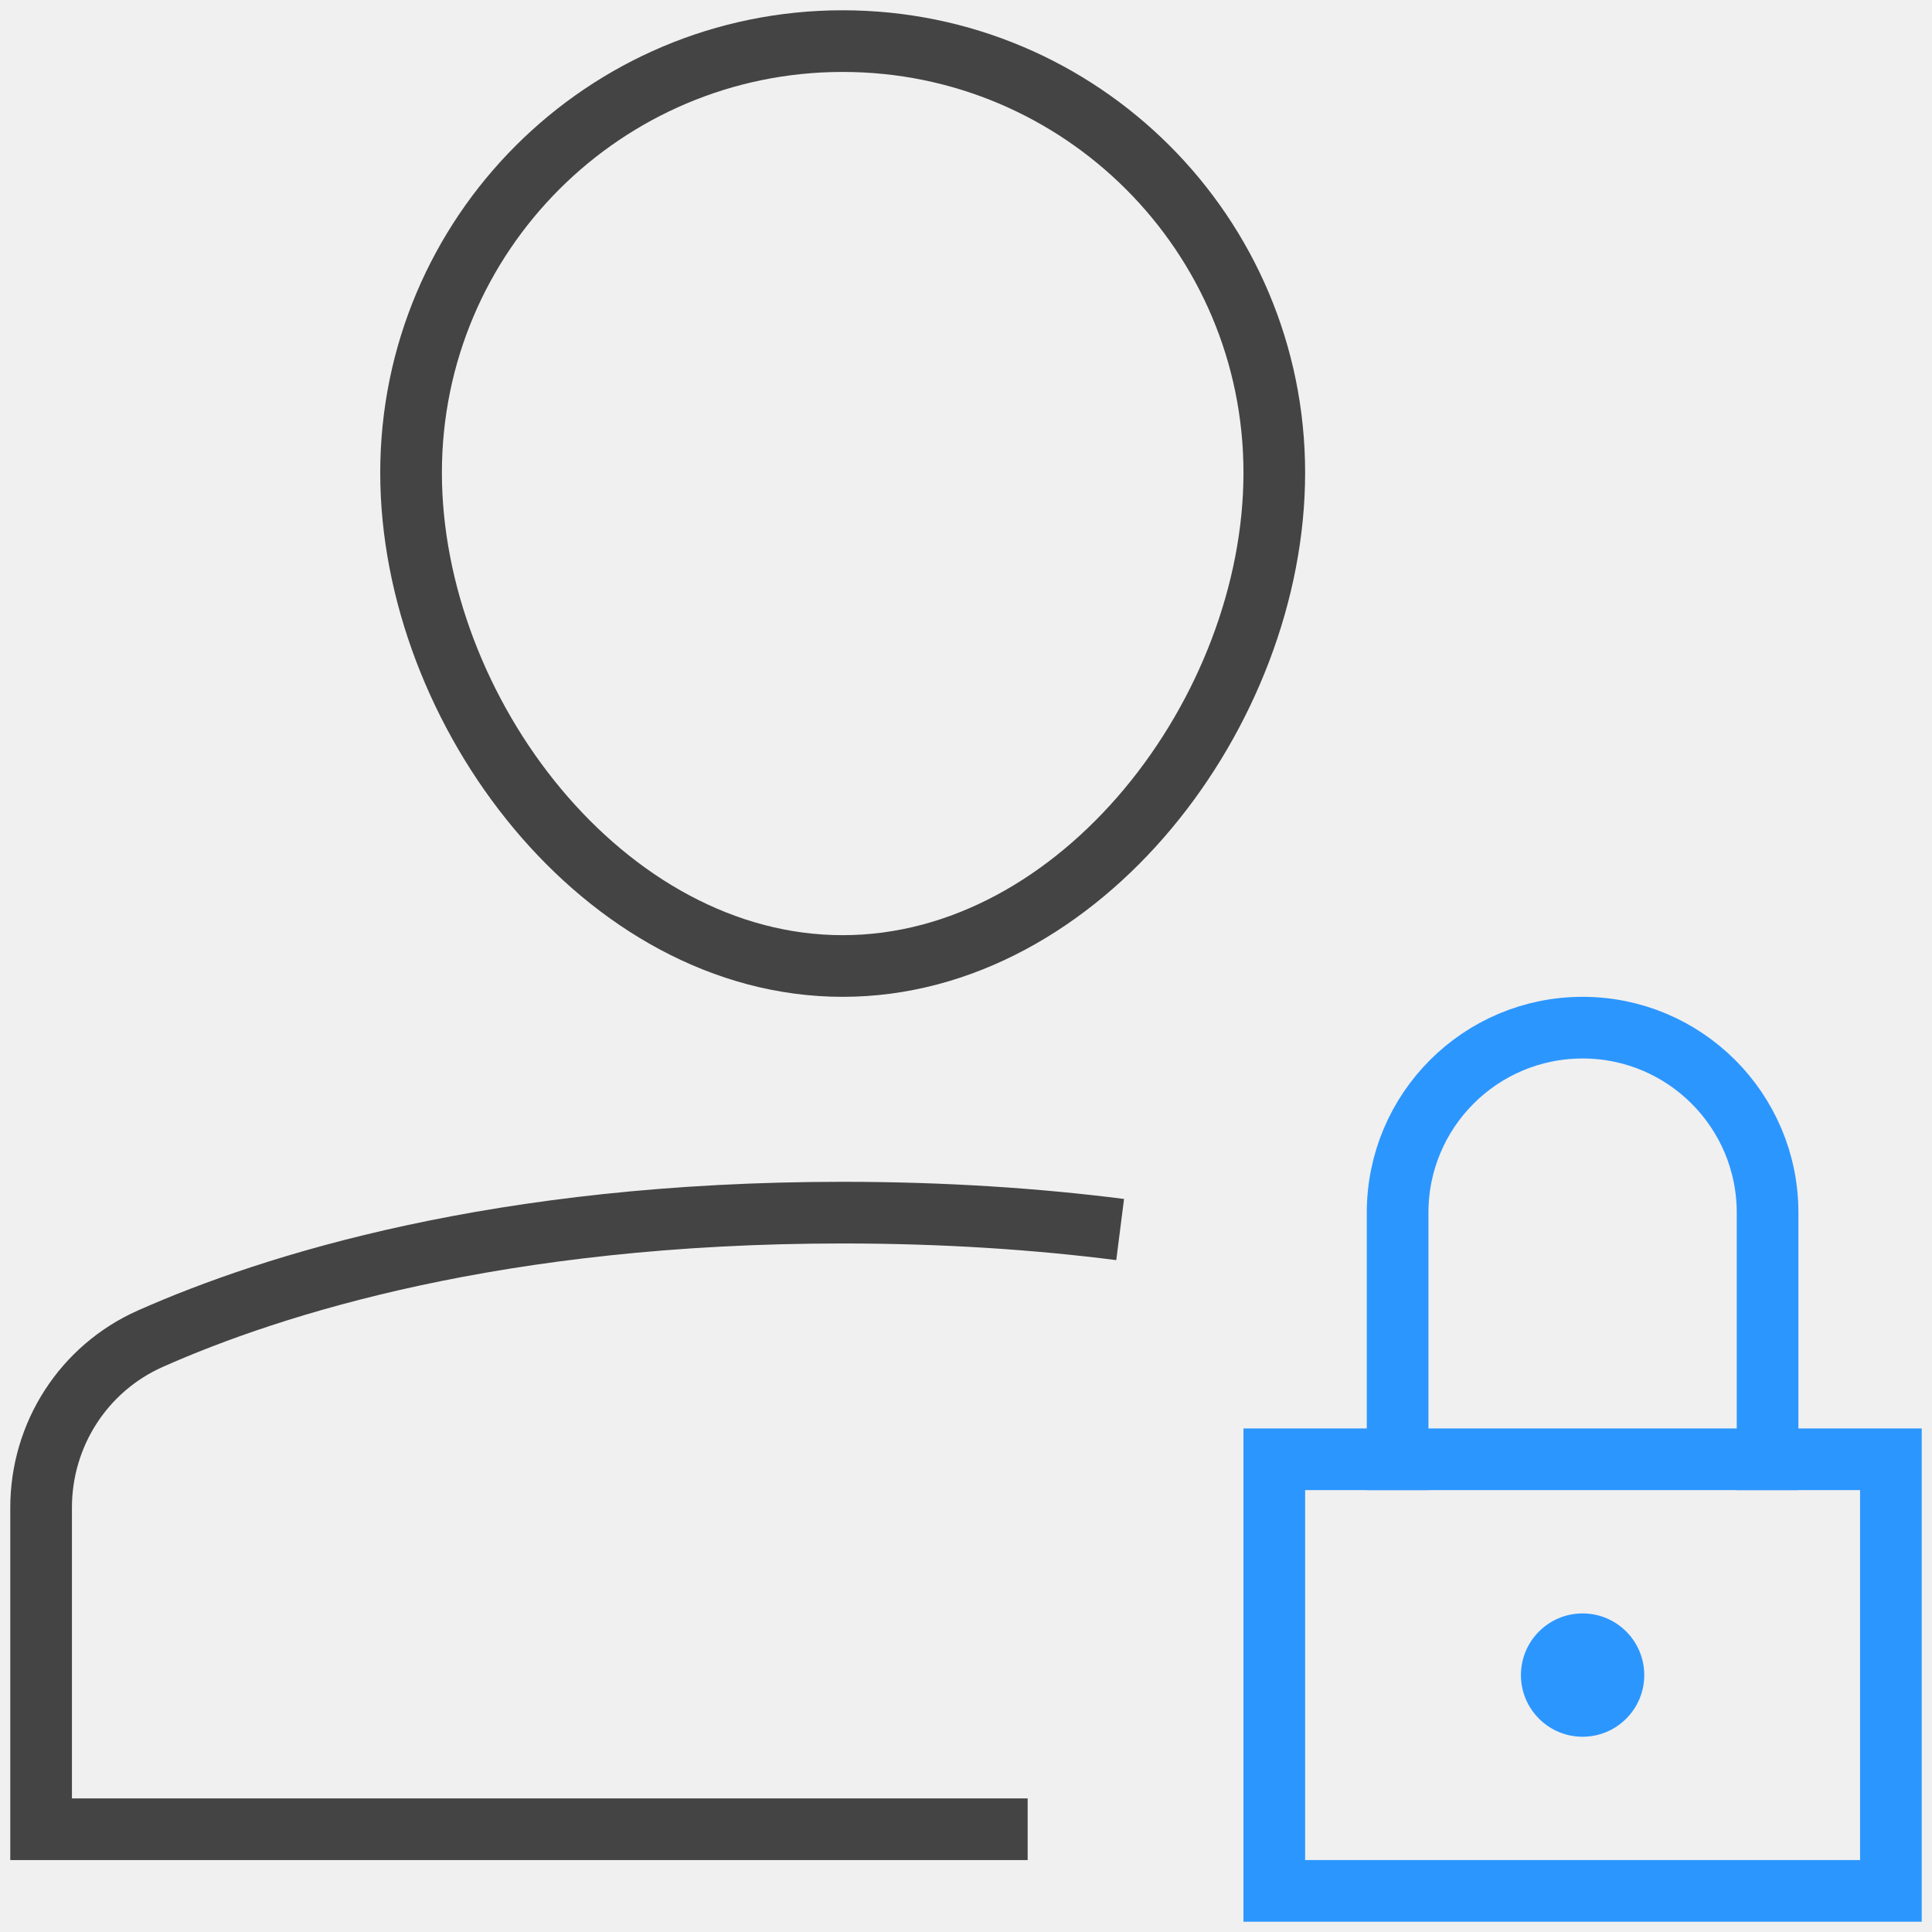
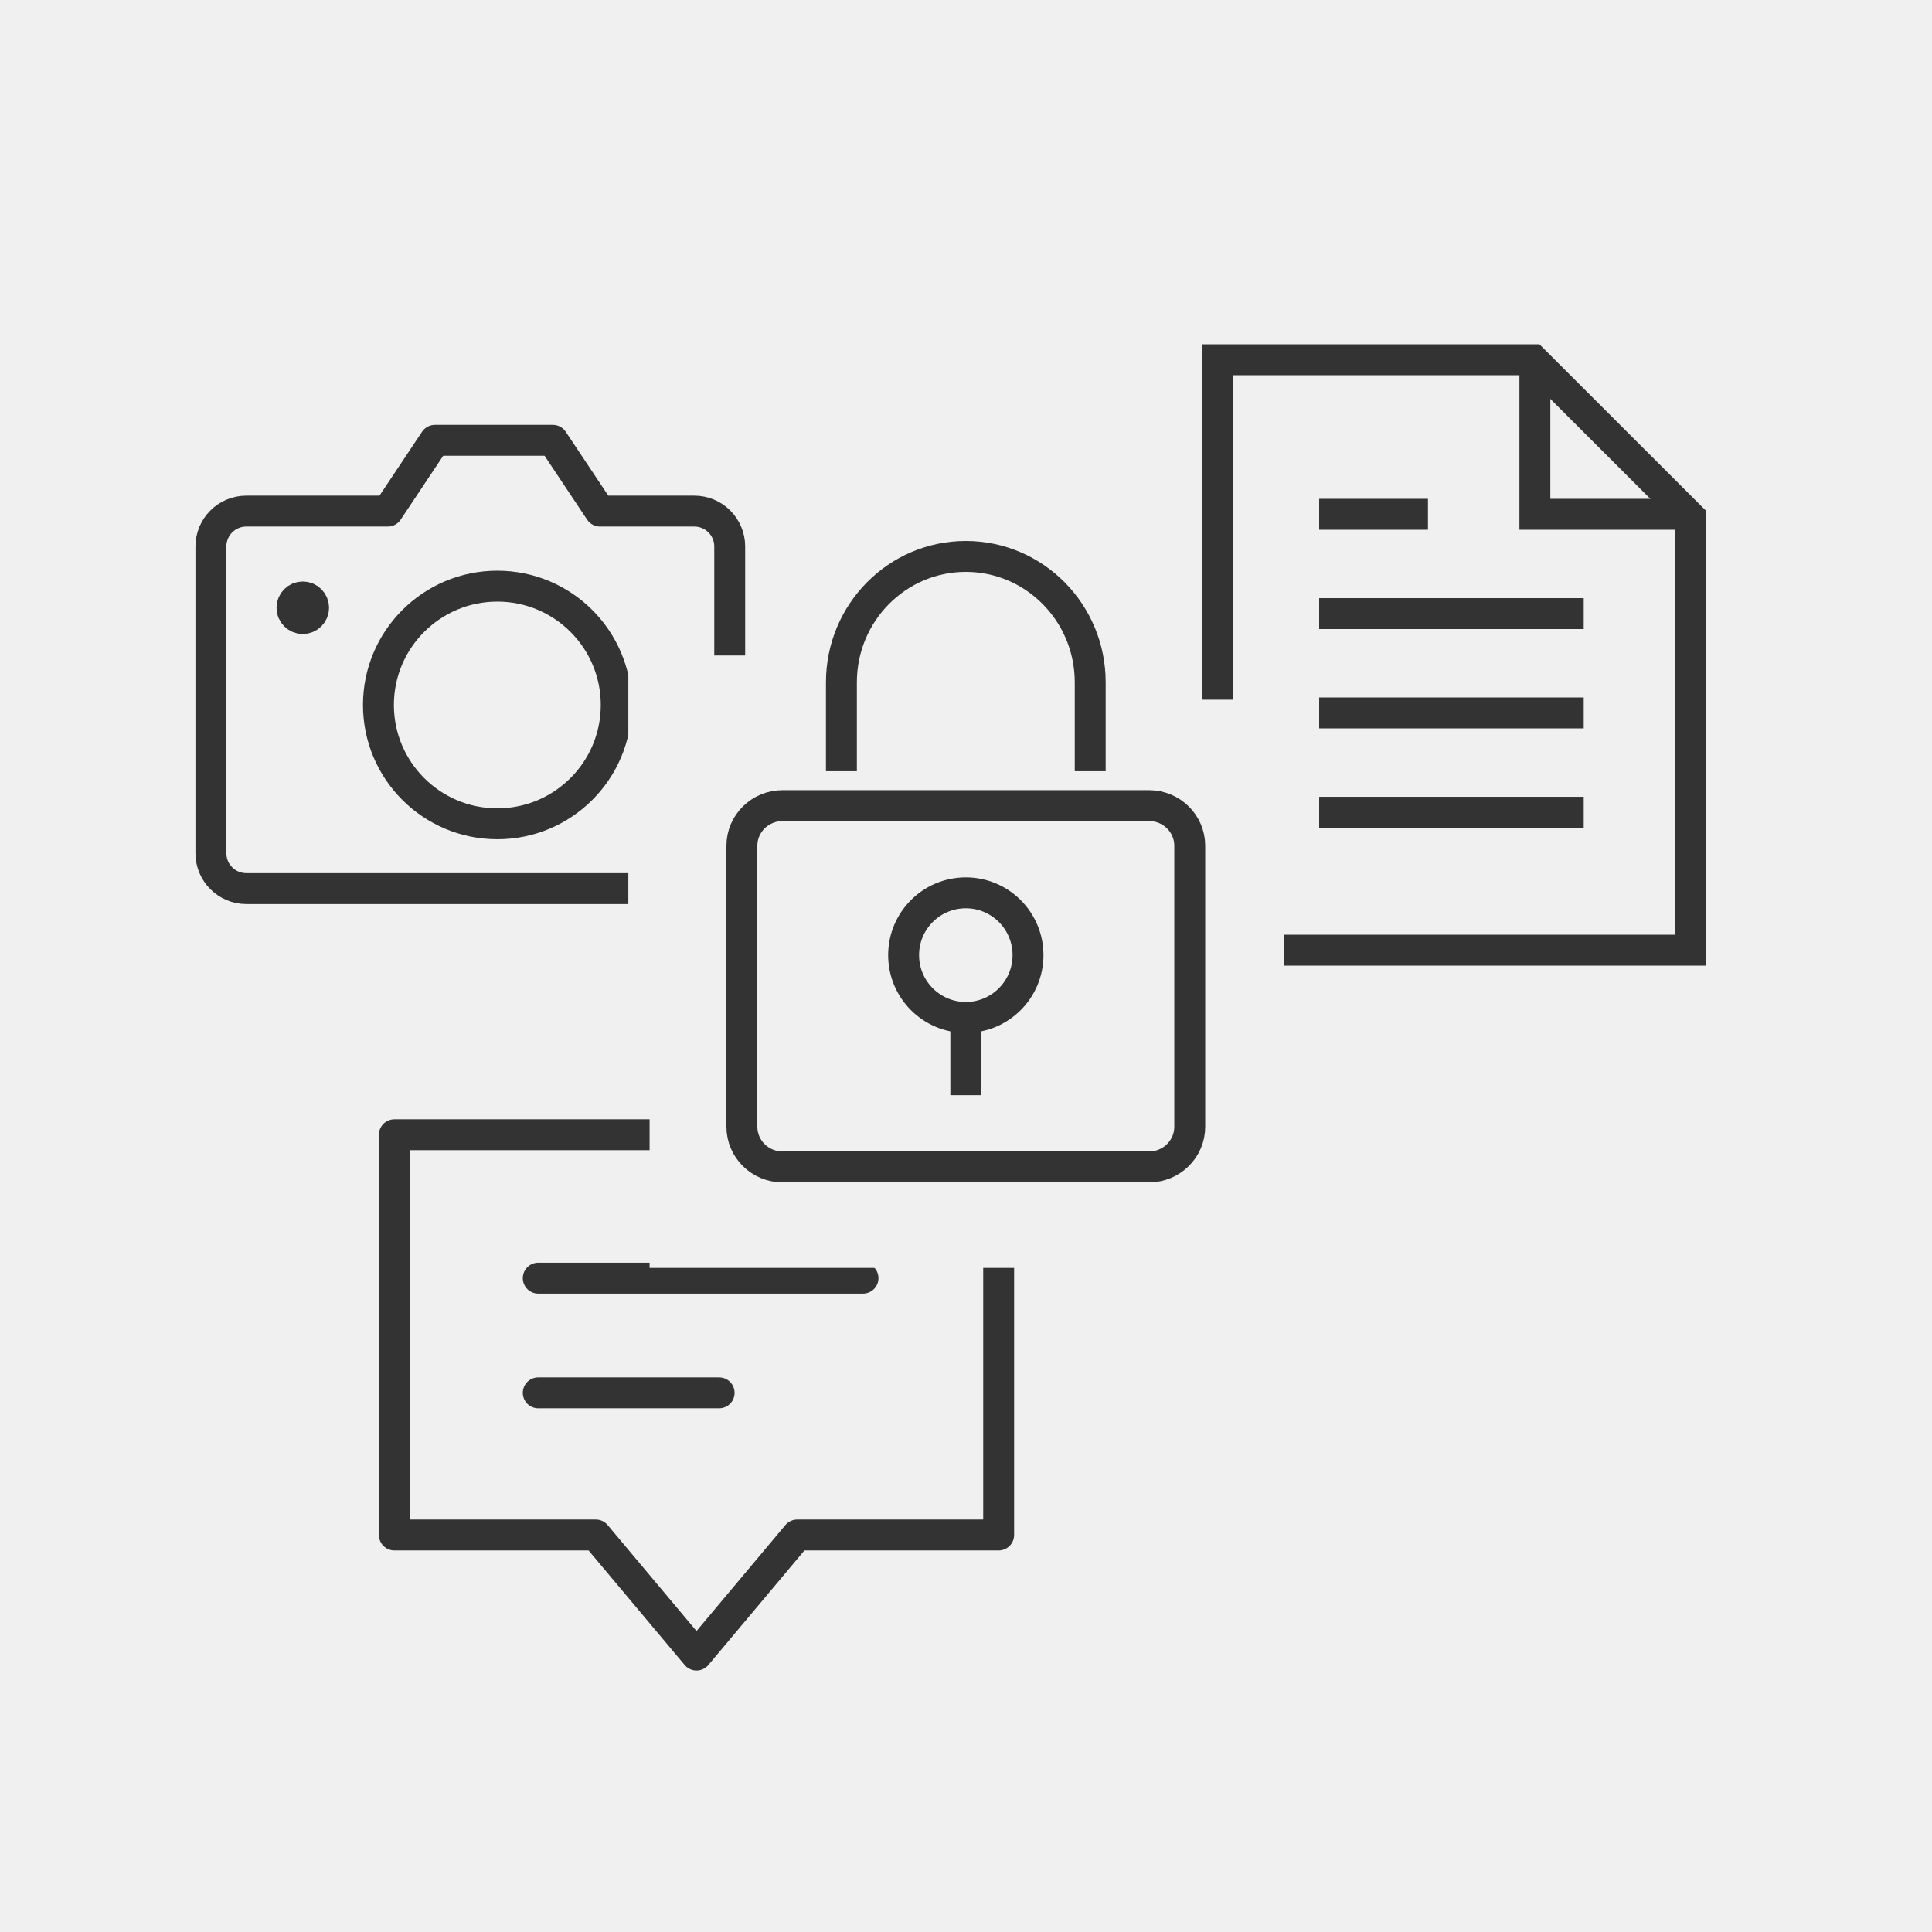
- <svg xmlns="http://www.w3.org/2000/svg" width="94px" height="94px" viewBox="0 0 94 94" version="1.1">
-   <defs />
+ <svg xmlns="http://www.w3.org/2000/svg" xmlns:xlink="http://www.w3.org/1999/xlink" width="250px" height="250px" viewBox="0 0 250 250" version="1.1">
+   <defs>
+     <path d="M50.057,28.069 L50.057,0 L0,0 L0,88.315 L0.686,88.315 L0.686,89 L120,89 L120,28.069 L50.057,28.069 Z" id="path-1" />
+     <path d="M103,54.408 L103,0 L0,0 L0,72.543 L27.105,72.543 L27.105,142 L103,142 L103,54.408 Z" id="path-3" />
+     <path d="M73.307,51.82 L73.307,99 L0,99 L0,26.684 L0,0 L98,0 L98,51.82 L73.307,51.82 Z" id="path-5" />
+   </defs>
  <g id="Page-1" stroke="none" stroke-width="1" fill="none" fill-rule="evenodd">
-     <g id="browser-26a-onBoarding-data" transform="translate(-673, -390)">
-       <g id="icon-a-security" transform="translate(673, 390)">
-         <path d="M54.5,59.822 C50.498,59.313 46.004,59 41,59 C24.29,59 13.259,62.496 7.321,65.13 C4.069,66.572 2,69.794 2,73.35 L2,89 L50,89" id="Shape" stroke="#444444" stroke-width="3" />
-         <circle id="Oval" fill="#2C96FF" fill-rule="nonzero" cx="77" cy="81.5" r="3" />
-         <path d="M20,23 C20,11.402 29.402,2 41,2 C52.598,2 62,11.402 62,23 C62,34.598 52.598,47 41,47 C29.402,47 20,34.598 20,23 Z" id="Shape" stroke="#444444" stroke-width="3" stroke-linecap="square" />
-         <rect id="Rectangle-path" stroke="#2C96FF" stroke-width="3" stroke-linecap="square" x="62" y="71" width="30" height="21" />
-         <path d="M68,71 L68,59 C68,54.029 72.029,50 77,50 L77,50 C81.971,50 86,54.029 86,59 L86,71" id="Shape" stroke="#2C96FF" stroke-width="3" stroke-linecap="square" />
+     <g id="welcome-icon-2" transform="translate(8, 18)">
+       <g id="Group-3" transform="translate(26, 118)">
+         <mask id="mask-2" fill="white">
+           <use xlink:href="#path-1" />
+         </mask>
+         <g id="Combined-Shape" />
+         <g id="chat-content" mask="url(#mask-2)" stroke-linecap="round" stroke="#333333" stroke-width="4" stroke-linejoin="round">
+           <g transform="translate(17.03226, 10.83478)" id="Shape">
+             <polygon points="78.194 0 0 0 0 51.793 26.065 51.793 39.097 67.33 52.129 51.793 78.194 51.793" />
+             <path d="M18.618,18.556 L60.64,18.556" />
+             <path d="M18.618,33.4 L42.022,33.4" />
+           </g>
+         </g>
+       </g>
+       <g id="Group-4" transform="translate(131, 0)">
+         <mask id="mask-4" fill="white">
+           <use xlink:href="#path-3" />
+         </mask>
+         <g id="Combined-Shape" />
+         <g id="single-folded-content" mask="url(#mask-4)" stroke="#333333" stroke-width="4">
+           <g transform="translate(18.58647, 28.55435)" id="Shape">
+             <polyline points="41.027 0 41.027 19.993 61.18 19.993" />
+             <polygon stroke-linecap="square" points="40.787 0 0 0 0 76.402 61.18 76.402 61.18 20.374" />
+             <path d="M15.115,58.551 L45.346,58.551" stroke-linecap="square" />
+             <path d="M15.115,45.698 L45.346,45.698" stroke-linecap="square" />
+             <path d="M15.115,32.846 L45.346,32.846" stroke-linecap="square" />
+             <path d="M15.115,19.993 L25.192,19.993" stroke-linecap="square" />
+           </g>
+         </g>
+       </g>
+       <g id="Group-5" transform="translate(0, 15)">
+         <mask id="mask-6" fill="white">
+           <use xlink:href="#path-5" />
+         </mask>
+         <g id="Combined-Shape" />
+         <g id="camera-18" mask="url(#mask-6)">
+           <g transform="translate(19.29134, 23.97656)">
+             <path d="M4.577,58.008 L62.557,58.008 C65.085,58.008 67.134,55.958 67.134,53.428 L67.134,13.739 C67.134,11.209 65.085,9.159 62.557,9.159 L50.35,9.159 L44.249,0 L28.99,0 L22.887,9.159 L4.577,9.159 C2.049,9.159 0,11.209 0,13.739 L0,53.428 C0,55.958 2.049,58.008 4.577,58.008 Z" id="Shape" stroke="#333333" stroke-width="4" fill="none" stroke-linecap="round" stroke-linejoin="round" />
+             <ellipse id="Oval" stroke="#333333" stroke-width="4" fill="none" stroke-linecap="round" stroke-linejoin="round" cx="37.063" cy="34.246" rx="15.385" ry="15.376" />
+             <ellipse id="Oval" stroke="#333333" stroke-width="4" fill="none" stroke-linecap="round" stroke-linejoin="round" cx="11.888" cy="21.666" rx="1.399" ry="1.398" />
+             <ellipse id="Oval" stroke="none" fill="#333333" fill-rule="nonzero" cx="11.888" cy="21.666" rx="1.399" ry="1.398" />
+           </g>
+         </g>
+       </g>
+       <g id="lock" transform="translate(88, 54)" stroke="#333333" stroke-width="4" stroke-linecap="square">
+         <path d="M45.074,25.796 L45.074,16.292 C45.074,7.295 37.866,0 28.976,0 L28.976,0 C20.086,0 12.878,7.295 12.878,16.292 L12.878,25.796" id="Shape" />
+         <path d="M52.684,79 L5.268,79 C2.359,79 0,76.674 0,73.805 L0,37.44 C0,34.571 2.359,32.245 5.268,32.245 L52.684,32.245 C55.594,32.245 57.953,34.571 57.953,37.44 L57.953,73.805 C57.953,76.674 55.594,79 52.684,79 Z" id="Shape" />
+         <path d="M28.976,59.653 L28.976,67.714" id="Shape" />
+         <ellipse id="Oval" cx="28.976" cy="51.592" rx="8.049" ry="8.061" />
      </g>
    </g>
  </g>
</svg>
